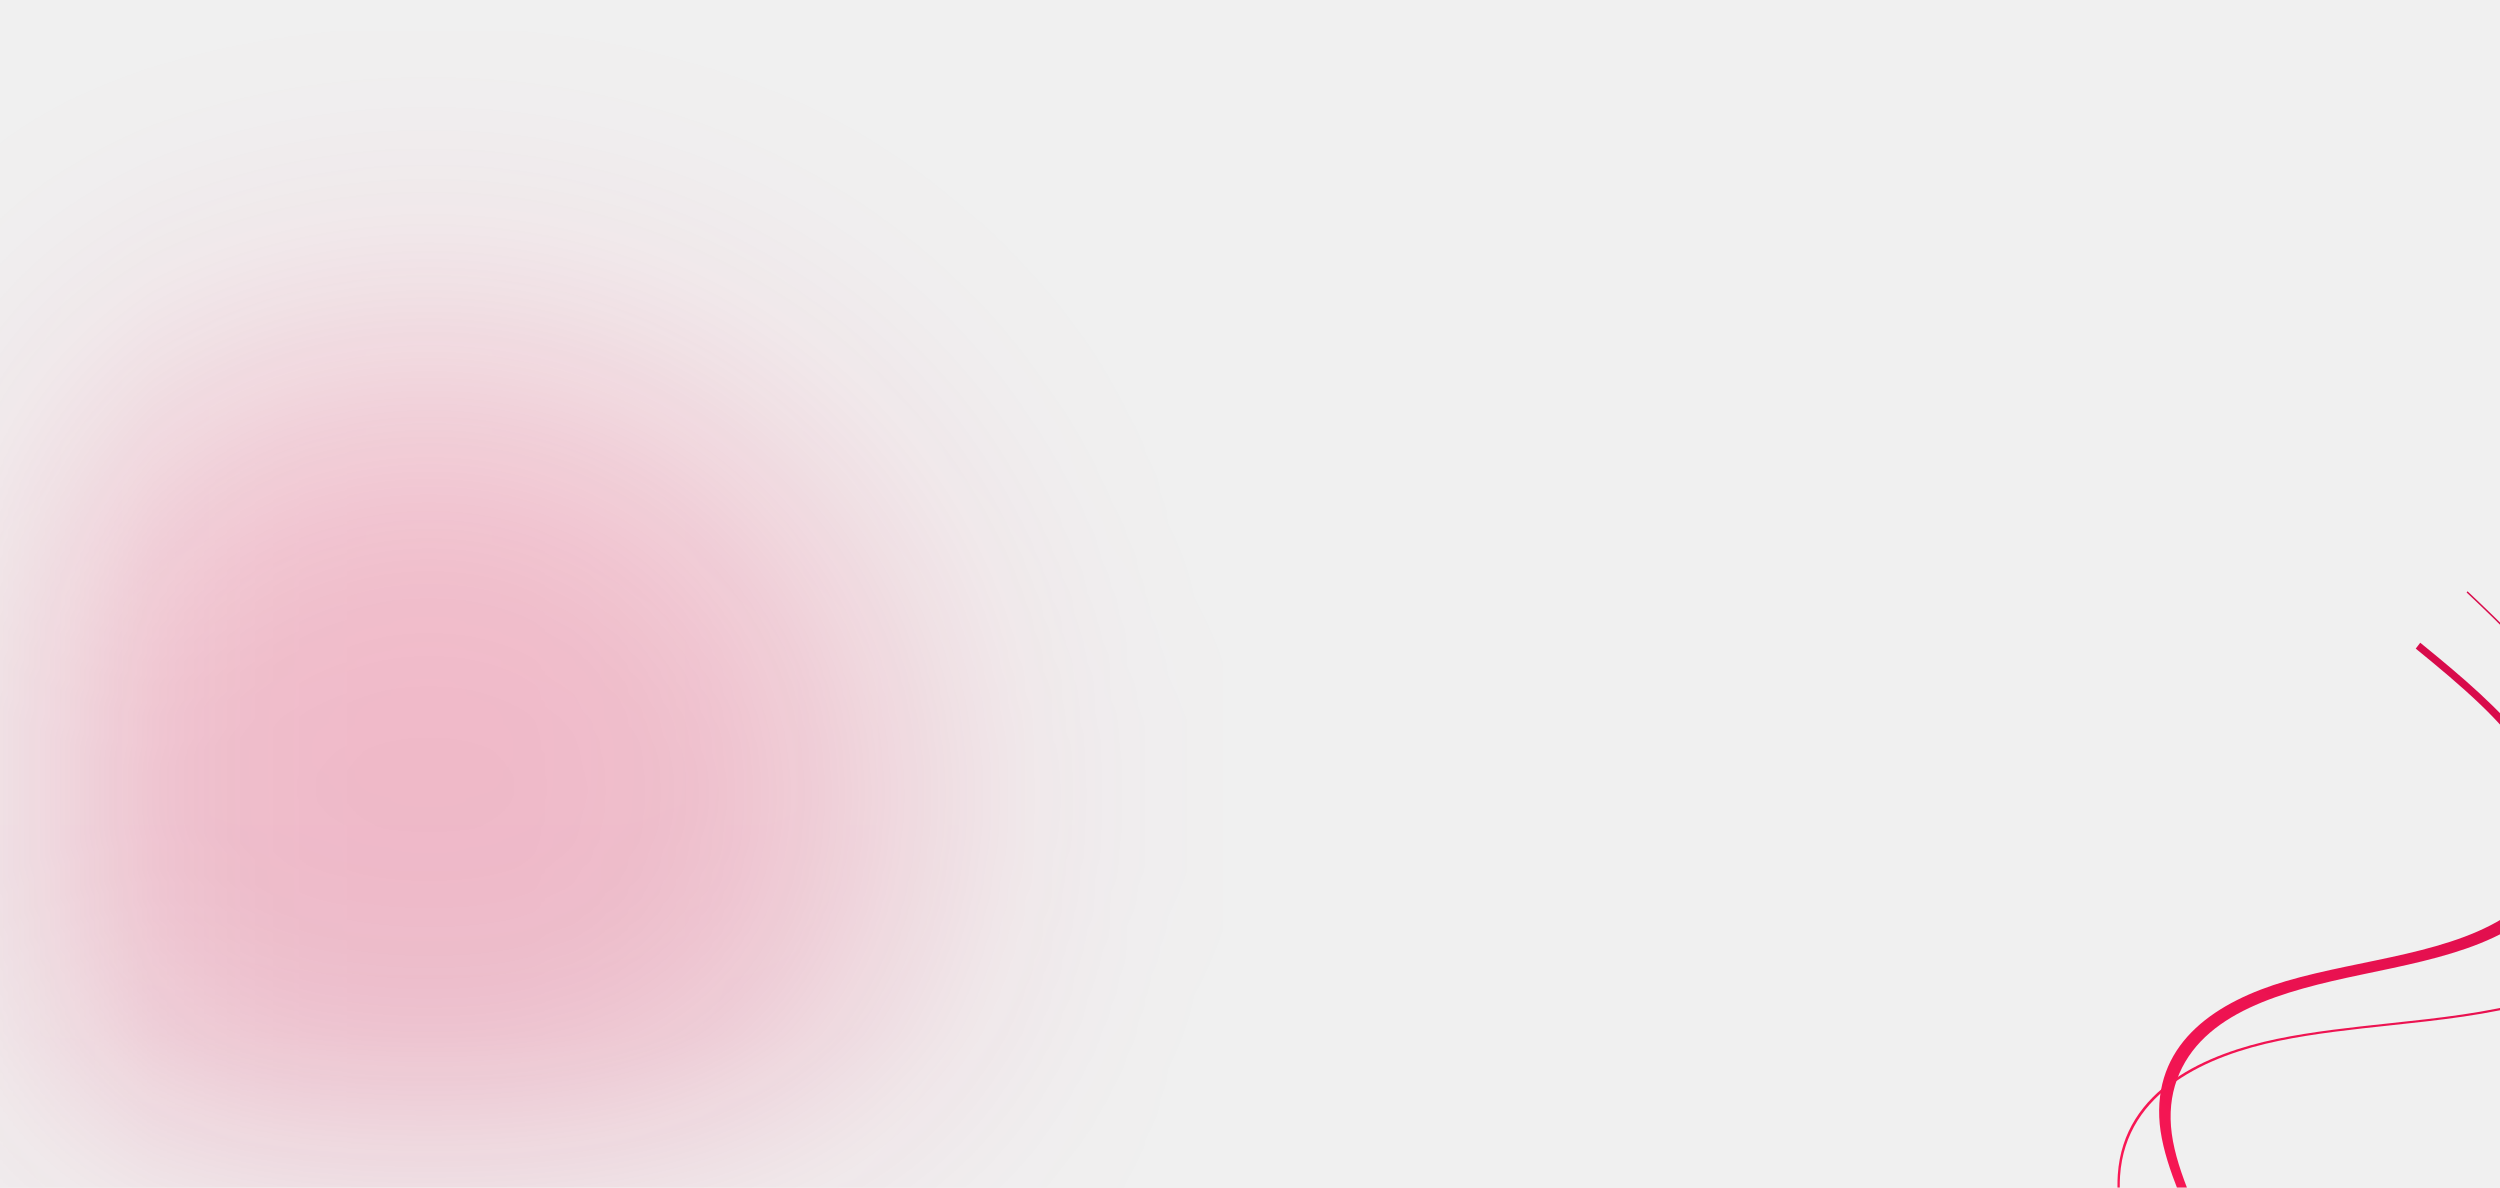
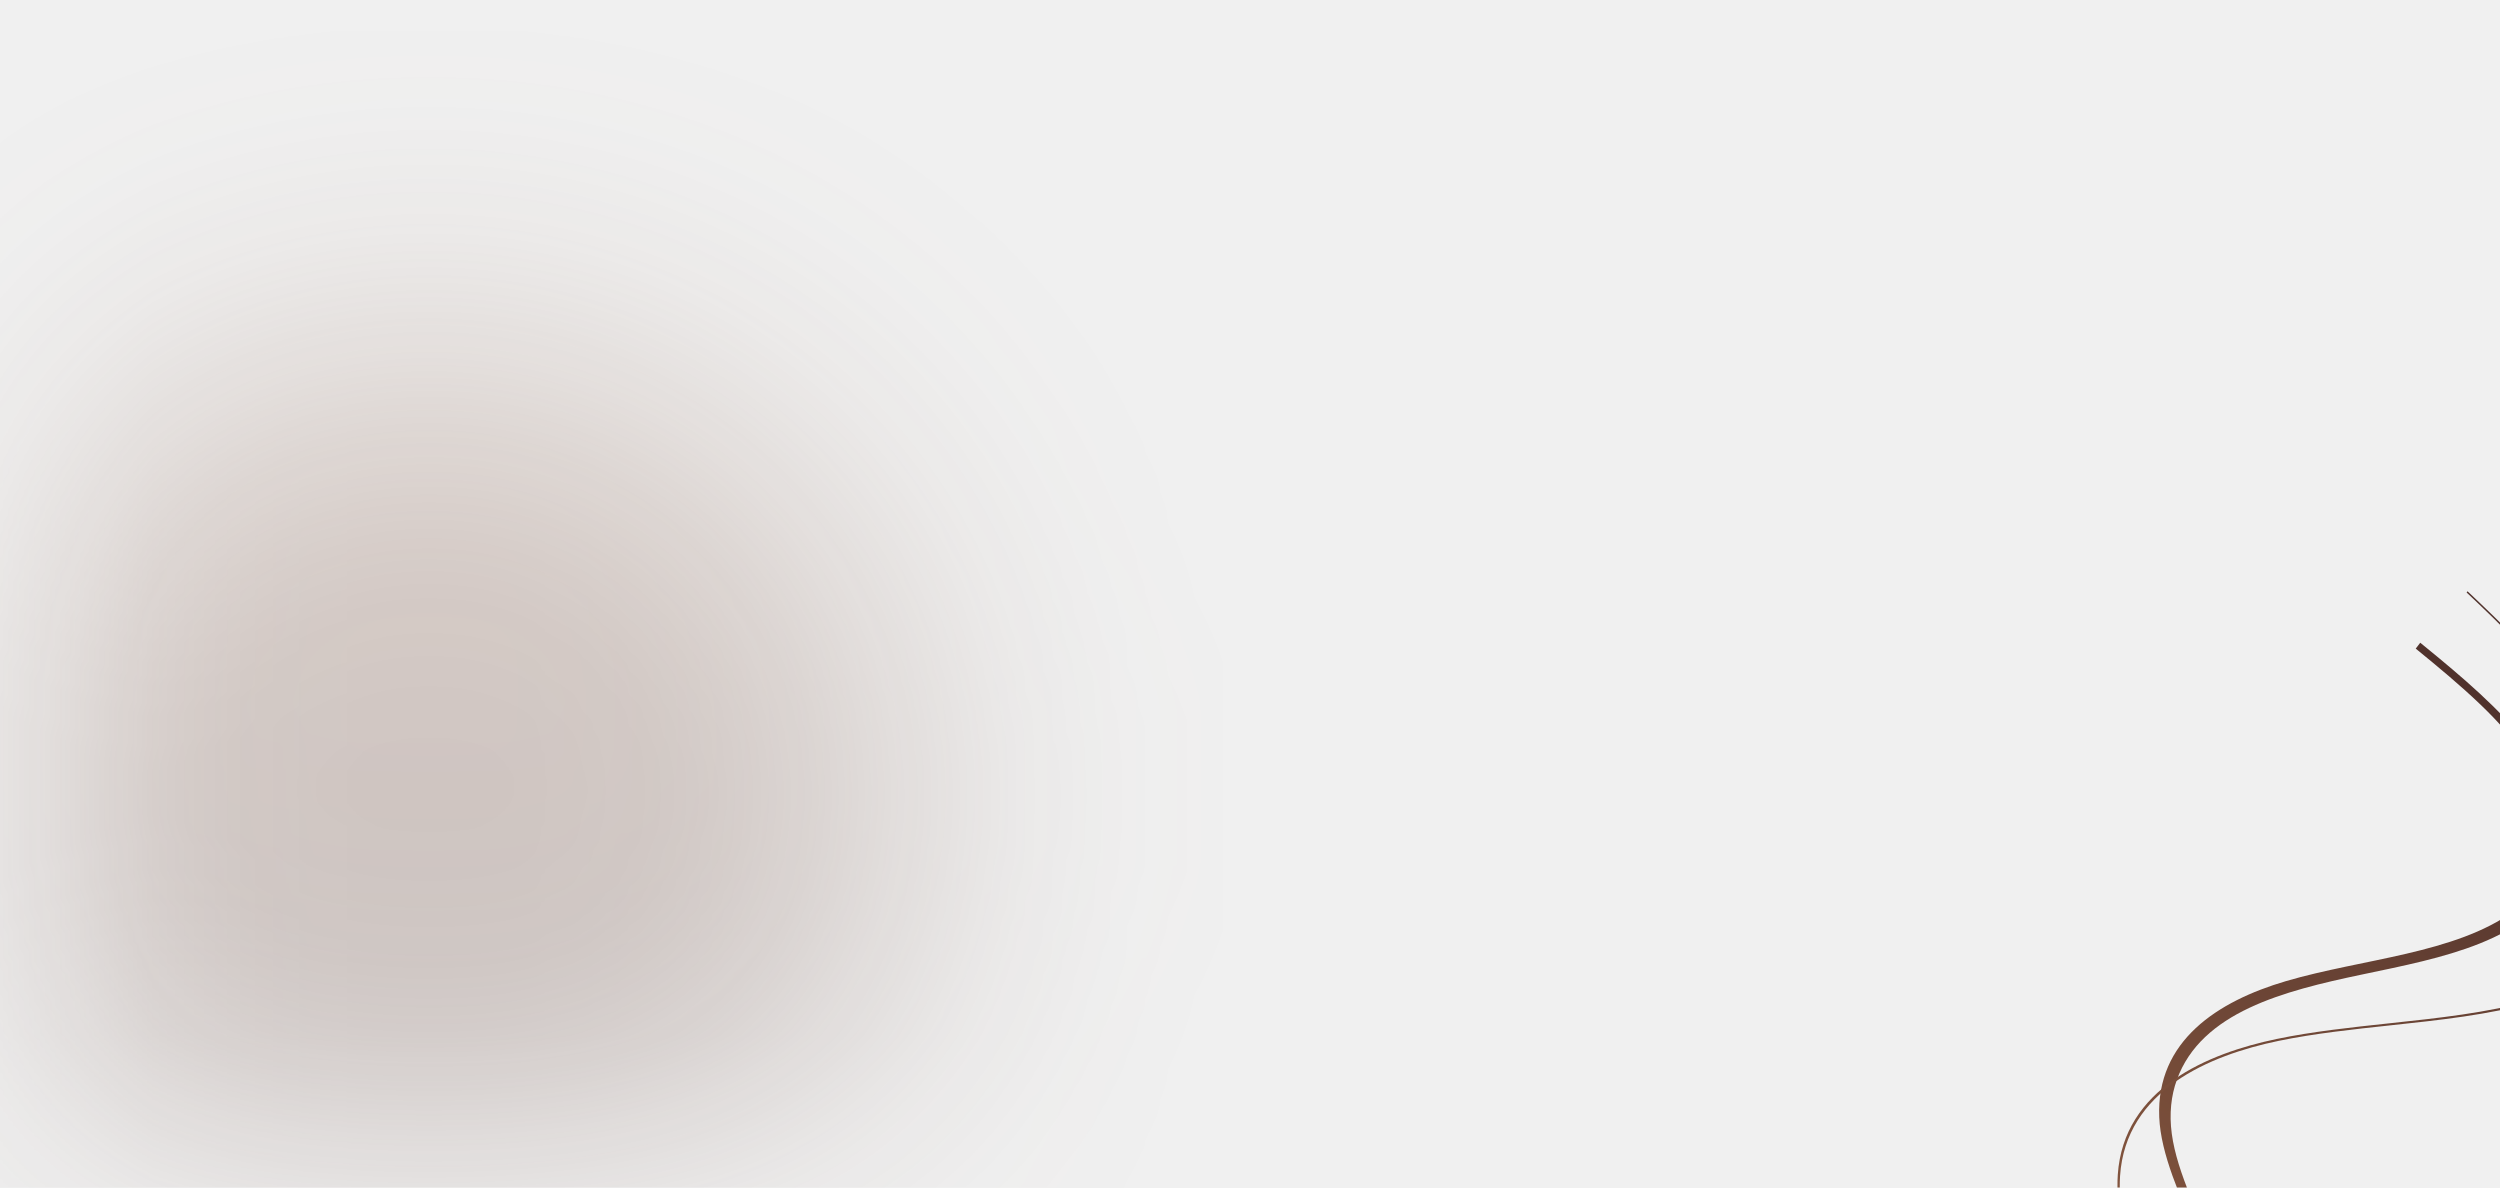
<svg xmlns="http://www.w3.org/2000/svg" width="1600" height="760" viewBox="0 0 1600 760" fill="none">
-   <g clip-path="url(#clip0_288_453)">
-     <path d="M1424.05 868.302C1427.57 845.753 1418.35 819.31 1406.62 791.988C1395.32 765.685 1382.88 738.667 1381.91 714.962C1379.91 666.087 1419.38 640.752 1463.06 627.905C1511.9 613.556 1571.24 610.399 1608.74 583.146C1627.14 569.778 1638.87 549.386 1633.21 521.109C1628.51 497.679 1611.1 473.587 1587.86 451.278C1574.65 438.603 1560.42 426.814 1546.07 415.118L1548.96 411.344C1553.03 414.657 1557.1 417.969 1561.1 421.307C1584.41 440.68 1607.98 461.672 1623.57 484.885C1641.28 511.257 1645.51 537.159 1639.44 556.478C1632.03 580.06 1610.96 594.245 1587.04 603.837C1564 613.081 1537.52 618.265 1511.42 623.749C1461.59 634.213 1408.84 647.709 1393.18 691.084C1389.52 701.233 1388.22 712.815 1389.94 725.603C1391.63 738.235 1396.22 751.725 1401.72 765.337C1412.46 791.975 1426.72 819.551 1430.95 844.75C1435.33 870.818 1428.88 893.216 1413.01 907.38C1412.99 907.403 1412.96 907.415 1412.93 907.446L1406.04 902.159C1415.72 893.648 1421.88 882.105 1424.05 868.302Z" fill="url(#paint0_linear_288_453)" />
-     <path d="M1355.38 751.8C1359.06 696.691 1412.82 674.127 1457.27 664.903C1480.15 660.157 1504.99 657.497 1529.02 654.933C1560.13 651.611 1592.3 648.179 1620.41 640.164C1647.85 632.349 1710.06 606.83 1695.35 539.035C1686.87 500.032 1653.2 451.604 1595.26 395.097C1589.81 389.782 1584.23 384.481 1578.63 379.195L1579.23 378.417C1584.91 383.784 1590.58 389.174 1596.12 394.569C1654.4 451.396 1688.27 500.149 1696.8 539.474C1711.65 607.863 1649.04 633.547 1621.44 641.413C1593.26 649.442 1561.05 652.895 1529.89 656.219C1505.88 658.786 1481.06 661.441 1458.23 666.177C1413.99 675.354 1360.49 697.779 1356.85 752.521C1355.55 772.011 1360.72 794.679 1365.72 816.601C1367.8 825.741 1369.89 834.976 1371.54 844.054L1369.95 842.834C1368.32 834.005 1366.28 825.04 1364.26 816.163C1359.24 794.169 1354.06 771.441 1355.38 751.8Z" fill="url(#paint1_linear_288_453)" />
-     <g filter="url(#filter0_f_288_453)">
-       <ellipse cx="274.5" cy="509.5" rx="300.5" ry="281.5" fill="url(#paint2_linear_288_453)" fill-opacity="0.25" />
+   <g clip-path="url(#clip0_481_1325)">
+     <path d="M1424.05 868.302C1427.57 845.753 1418.35 819.31 1406.62 791.988C1395.32 765.685 1382.88 738.667 1381.91 714.962C1379.91 666.087 1419.38 640.752 1463.06 627.905C1511.9 613.556 1571.24 610.399 1608.74 583.146C1627.14 569.778 1638.87 549.386 1633.21 521.109C1628.51 497.679 1611.1 473.587 1587.86 451.278C1574.65 438.603 1560.42 426.814 1546.07 415.118L1548.96 411.344C1553.03 414.657 1557.1 417.969 1561.1 421.307C1584.41 440.68 1607.98 461.672 1623.57 484.885C1641.28 511.257 1645.51 537.159 1639.44 556.478C1632.03 580.06 1610.96 594.245 1587.04 603.837C1564 613.081 1537.52 618.265 1511.42 623.749C1461.59 634.213 1408.84 647.709 1393.18 691.084C1389.52 701.233 1388.22 712.815 1389.94 725.603C1391.63 738.235 1396.22 751.725 1401.72 765.337C1412.46 791.975 1426.72 819.551 1430.95 844.75C1435.33 870.818 1428.88 893.216 1413.01 907.38C1412.99 907.403 1412.96 907.415 1412.93 907.446L1406.04 902.159C1415.72 893.648 1421.88 882.105 1424.05 868.302Z" fill="url(#paint0_linear_481_1325)" />
+     <path d="M1355.38 751.8C1359.06 696.691 1412.82 674.127 1457.27 664.903C1480.15 660.157 1504.99 657.497 1529.02 654.933C1560.13 651.611 1592.3 648.179 1620.41 640.164C1647.85 632.349 1710.06 606.83 1695.35 539.035C1686.87 500.032 1653.2 451.604 1595.26 395.097C1589.81 389.782 1584.23 384.481 1578.63 379.195L1579.23 378.417C1584.91 383.784 1590.58 389.174 1596.12 394.569C1654.4 451.396 1688.27 500.149 1696.8 539.474C1711.65 607.863 1649.04 633.547 1621.44 641.413C1593.26 649.442 1561.05 652.895 1529.89 656.219C1505.88 658.786 1481.06 661.441 1458.23 666.177C1413.99 675.354 1360.49 697.779 1356.85 752.521C1355.55 772.011 1360.72 794.679 1365.72 816.601C1367.8 825.741 1369.89 834.976 1371.54 844.054L1369.95 842.834C1368.32 834.005 1366.28 825.04 1364.26 816.163C1359.24 794.169 1354.06 771.441 1355.38 751.8Z" fill="url(#paint1_linear_481_1325)" />
+     <g filter="url(#filter0_f_481_1325)">
+       <ellipse cx="274.5" cy="509.5" rx="300.5" ry="281.5" fill="url(#paint2_linear_481_1325)" fill-opacity="0.25" />
    </g>
  </g>
  <defs>
-     <filter id="filter0_f_288_453" x="-233.525" y="20.475" width="1016.05" height="978.05" filterUnits="userSpaceOnUse" color-interpolation-filters="sRGB">
+     <filter id="filter0_f_481_1325" x="-233.525" y="20.475" width="1016.05" height="978.05" filterUnits="userSpaceOnUse" color-interpolation-filters="sRGB">
      <feFlood flood-opacity="0" result="BackgroundImageFix" />
      <feBlend mode="normal" in="SourceGraphic" in2="BackgroundImageFix" result="shape" />
-       <feGaussianBlur stdDeviation="103.763" result="effect1_foregroundBlur_288_453" />
+       <feGaussianBlur stdDeviation="103.763" result="effect1_foregroundBlur_481_1325" />
    </filter>
-     <linearGradient id="paint0_linear_288_453" x1="1336.35" y1="848.704" x2="1626.32" y2="470.678" gradientUnits="userSpaceOnUse">
-       <stop stop-color="#FF1A56" />
-       <stop offset="1" stop-color="#D80B4B" />
+     <linearGradient id="paint0_linear_481_1325" x1="1336.35" y1="848.704" x2="1626.32" y2="470.678" gradientUnits="userSpaceOnUse">
+       <stop stop-color="#88583F" />
+       <stop offset="1" stop-color="#50322C" />
    </linearGradient>
-     <linearGradient id="paint1_linear_288_453" x1="1364.75" y1="838.848" x2="1666.55" y2="445.397" gradientUnits="userSpaceOnUse">
-       <stop stop-color="#FF1A56" />
-       <stop offset="1" stop-color="#D80B4B" />
+     <linearGradient id="paint1_linear_481_1325" x1="1364.75" y1="838.848" x2="1666.55" y2="445.397" gradientUnits="userSpaceOnUse">
+       <stop stop-color="#88583F" />
+       <stop offset="1" stop-color="#50322C" />
    </linearGradient>
-     <linearGradient id="paint2_linear_288_453" x1="274.5" y1="228" x2="274.5" y2="791" gradientUnits="userSpaceOnUse">
-       <stop stop-color="#FF1A56" />
-       <stop offset="1" stop-color="#D80B4B" />
+     <linearGradient id="paint2_linear_481_1325" x1="274.5" y1="228" x2="274.5" y2="791" gradientUnits="userSpaceOnUse">
+       <stop stop-color="#88583F" />
+       <stop offset="1" stop-color="#50322C" />
    </linearGradient>
-     <clipPath id="clip0_288_453">
+     <clipPath id="clip0_481_1325">
      <rect width="1600" height="760" fill="white" />
    </clipPath>
  </defs>
</svg>
